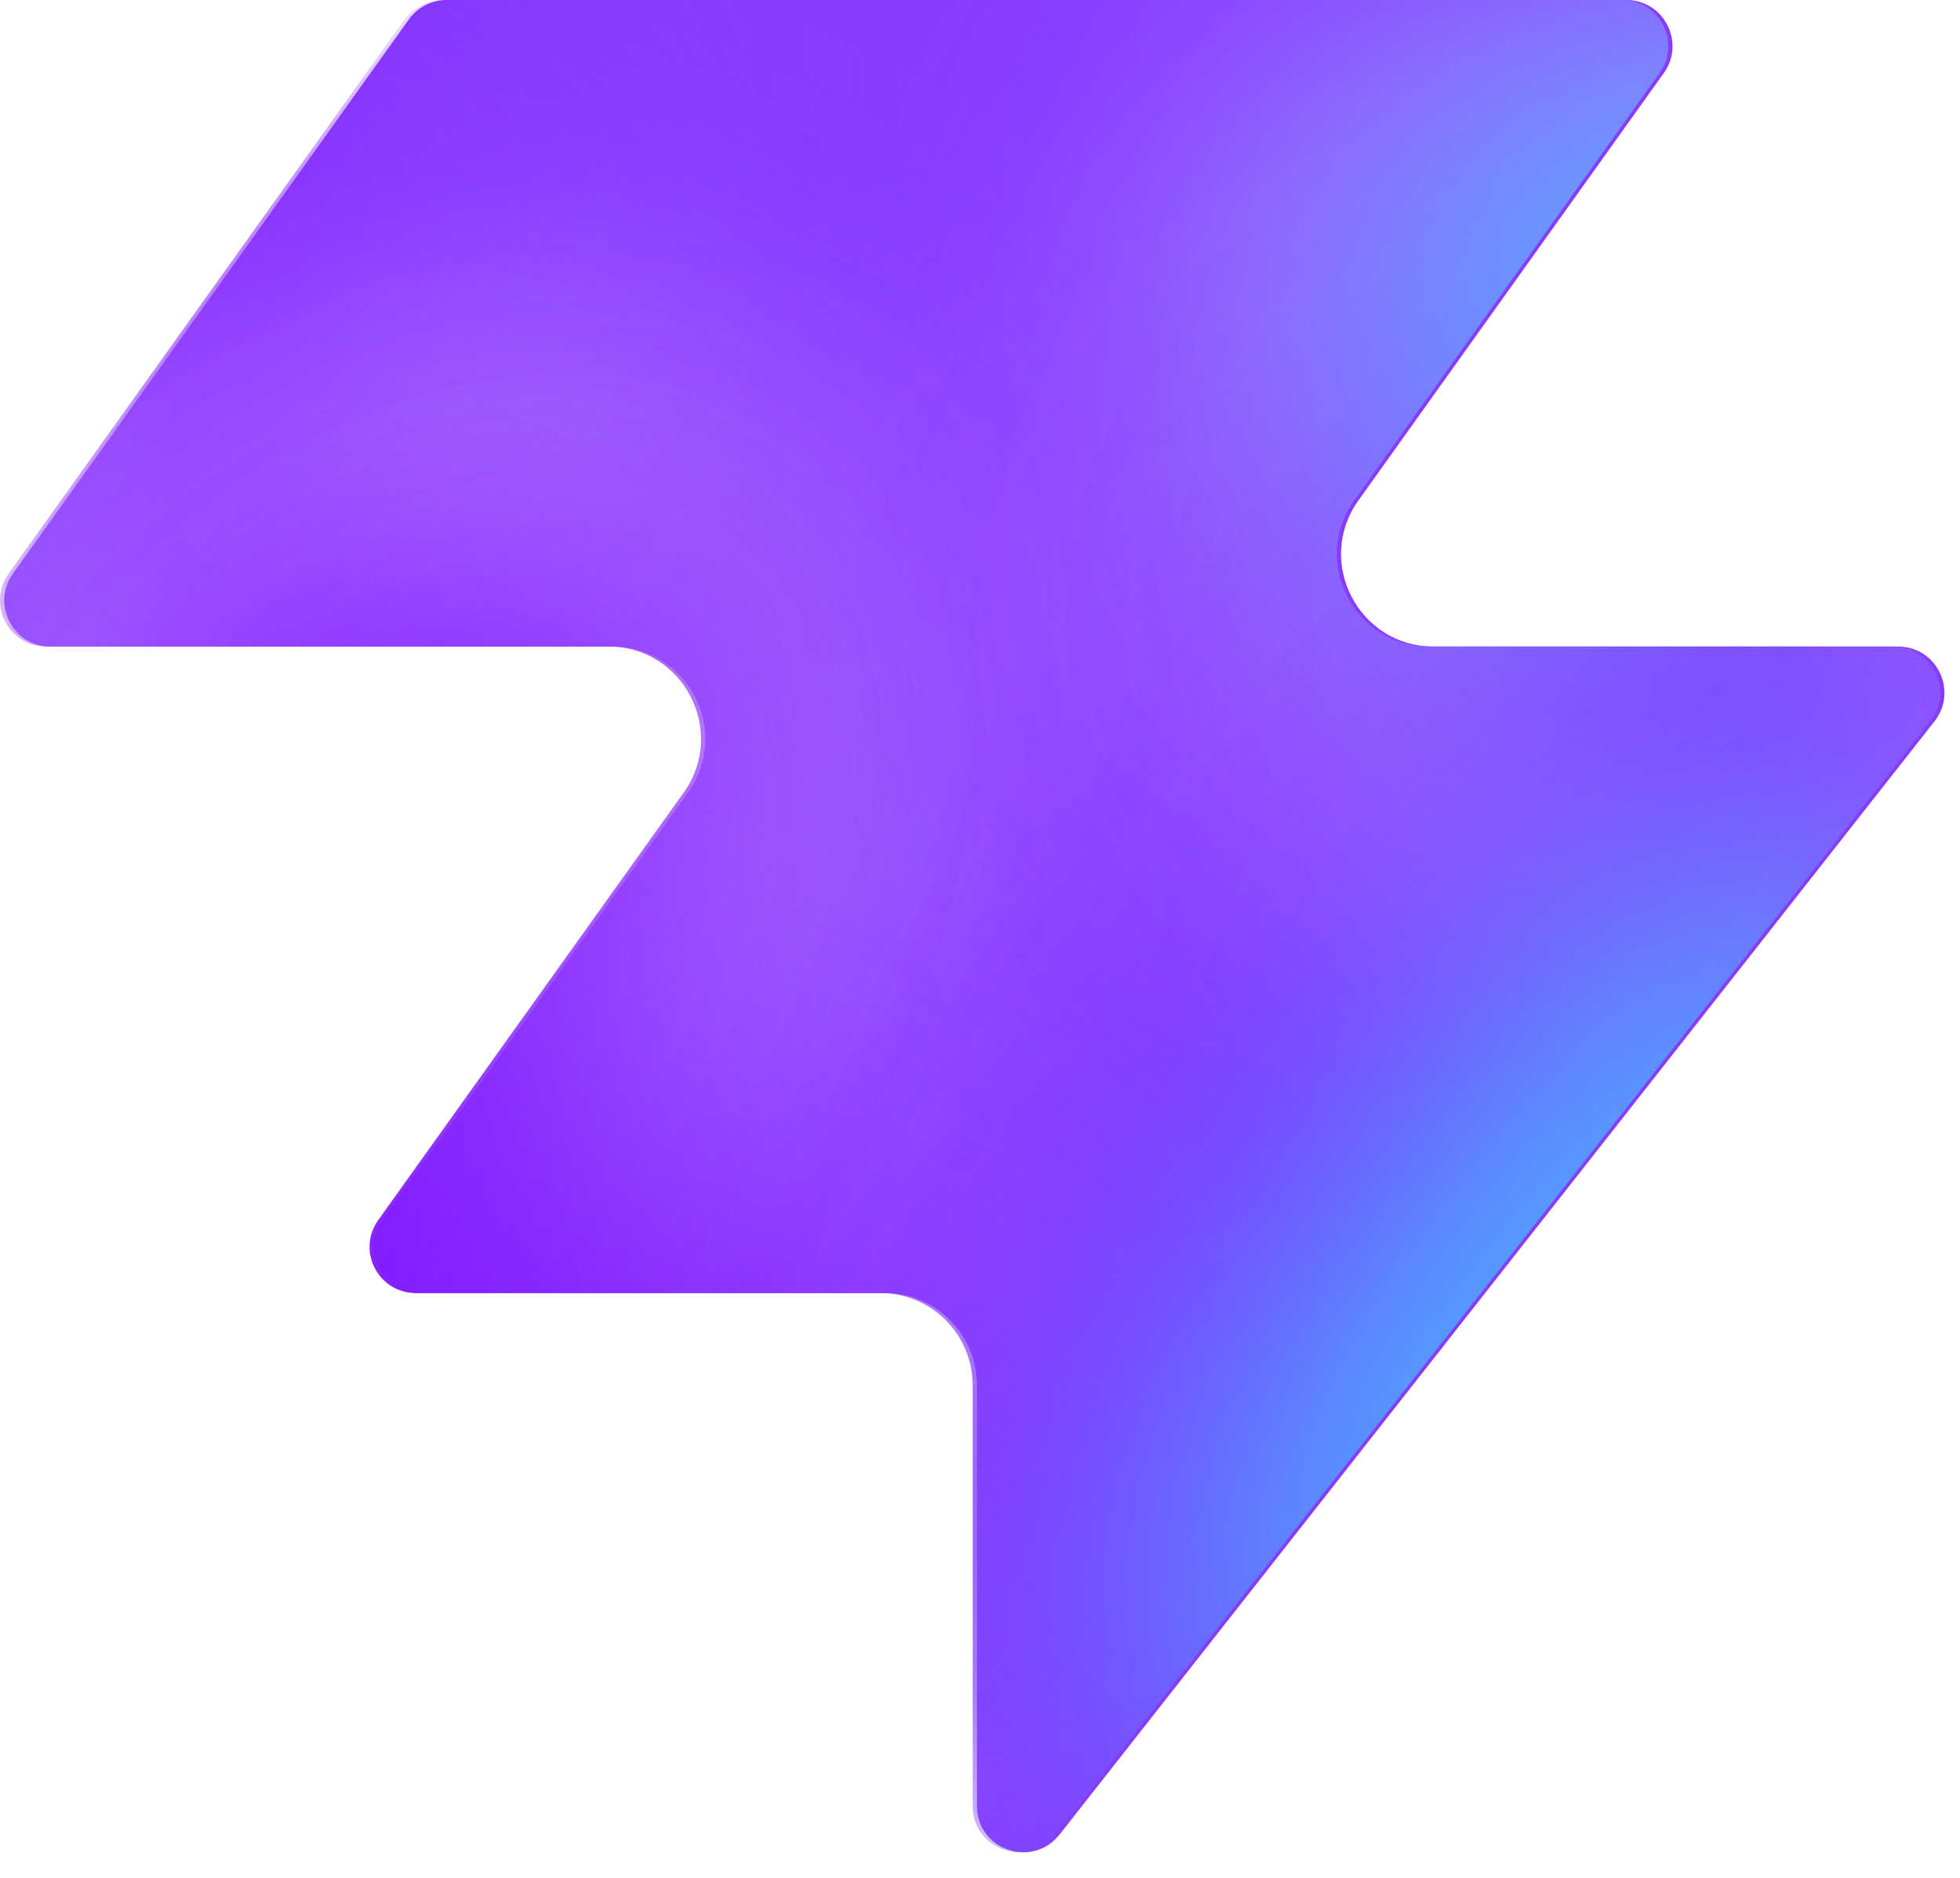
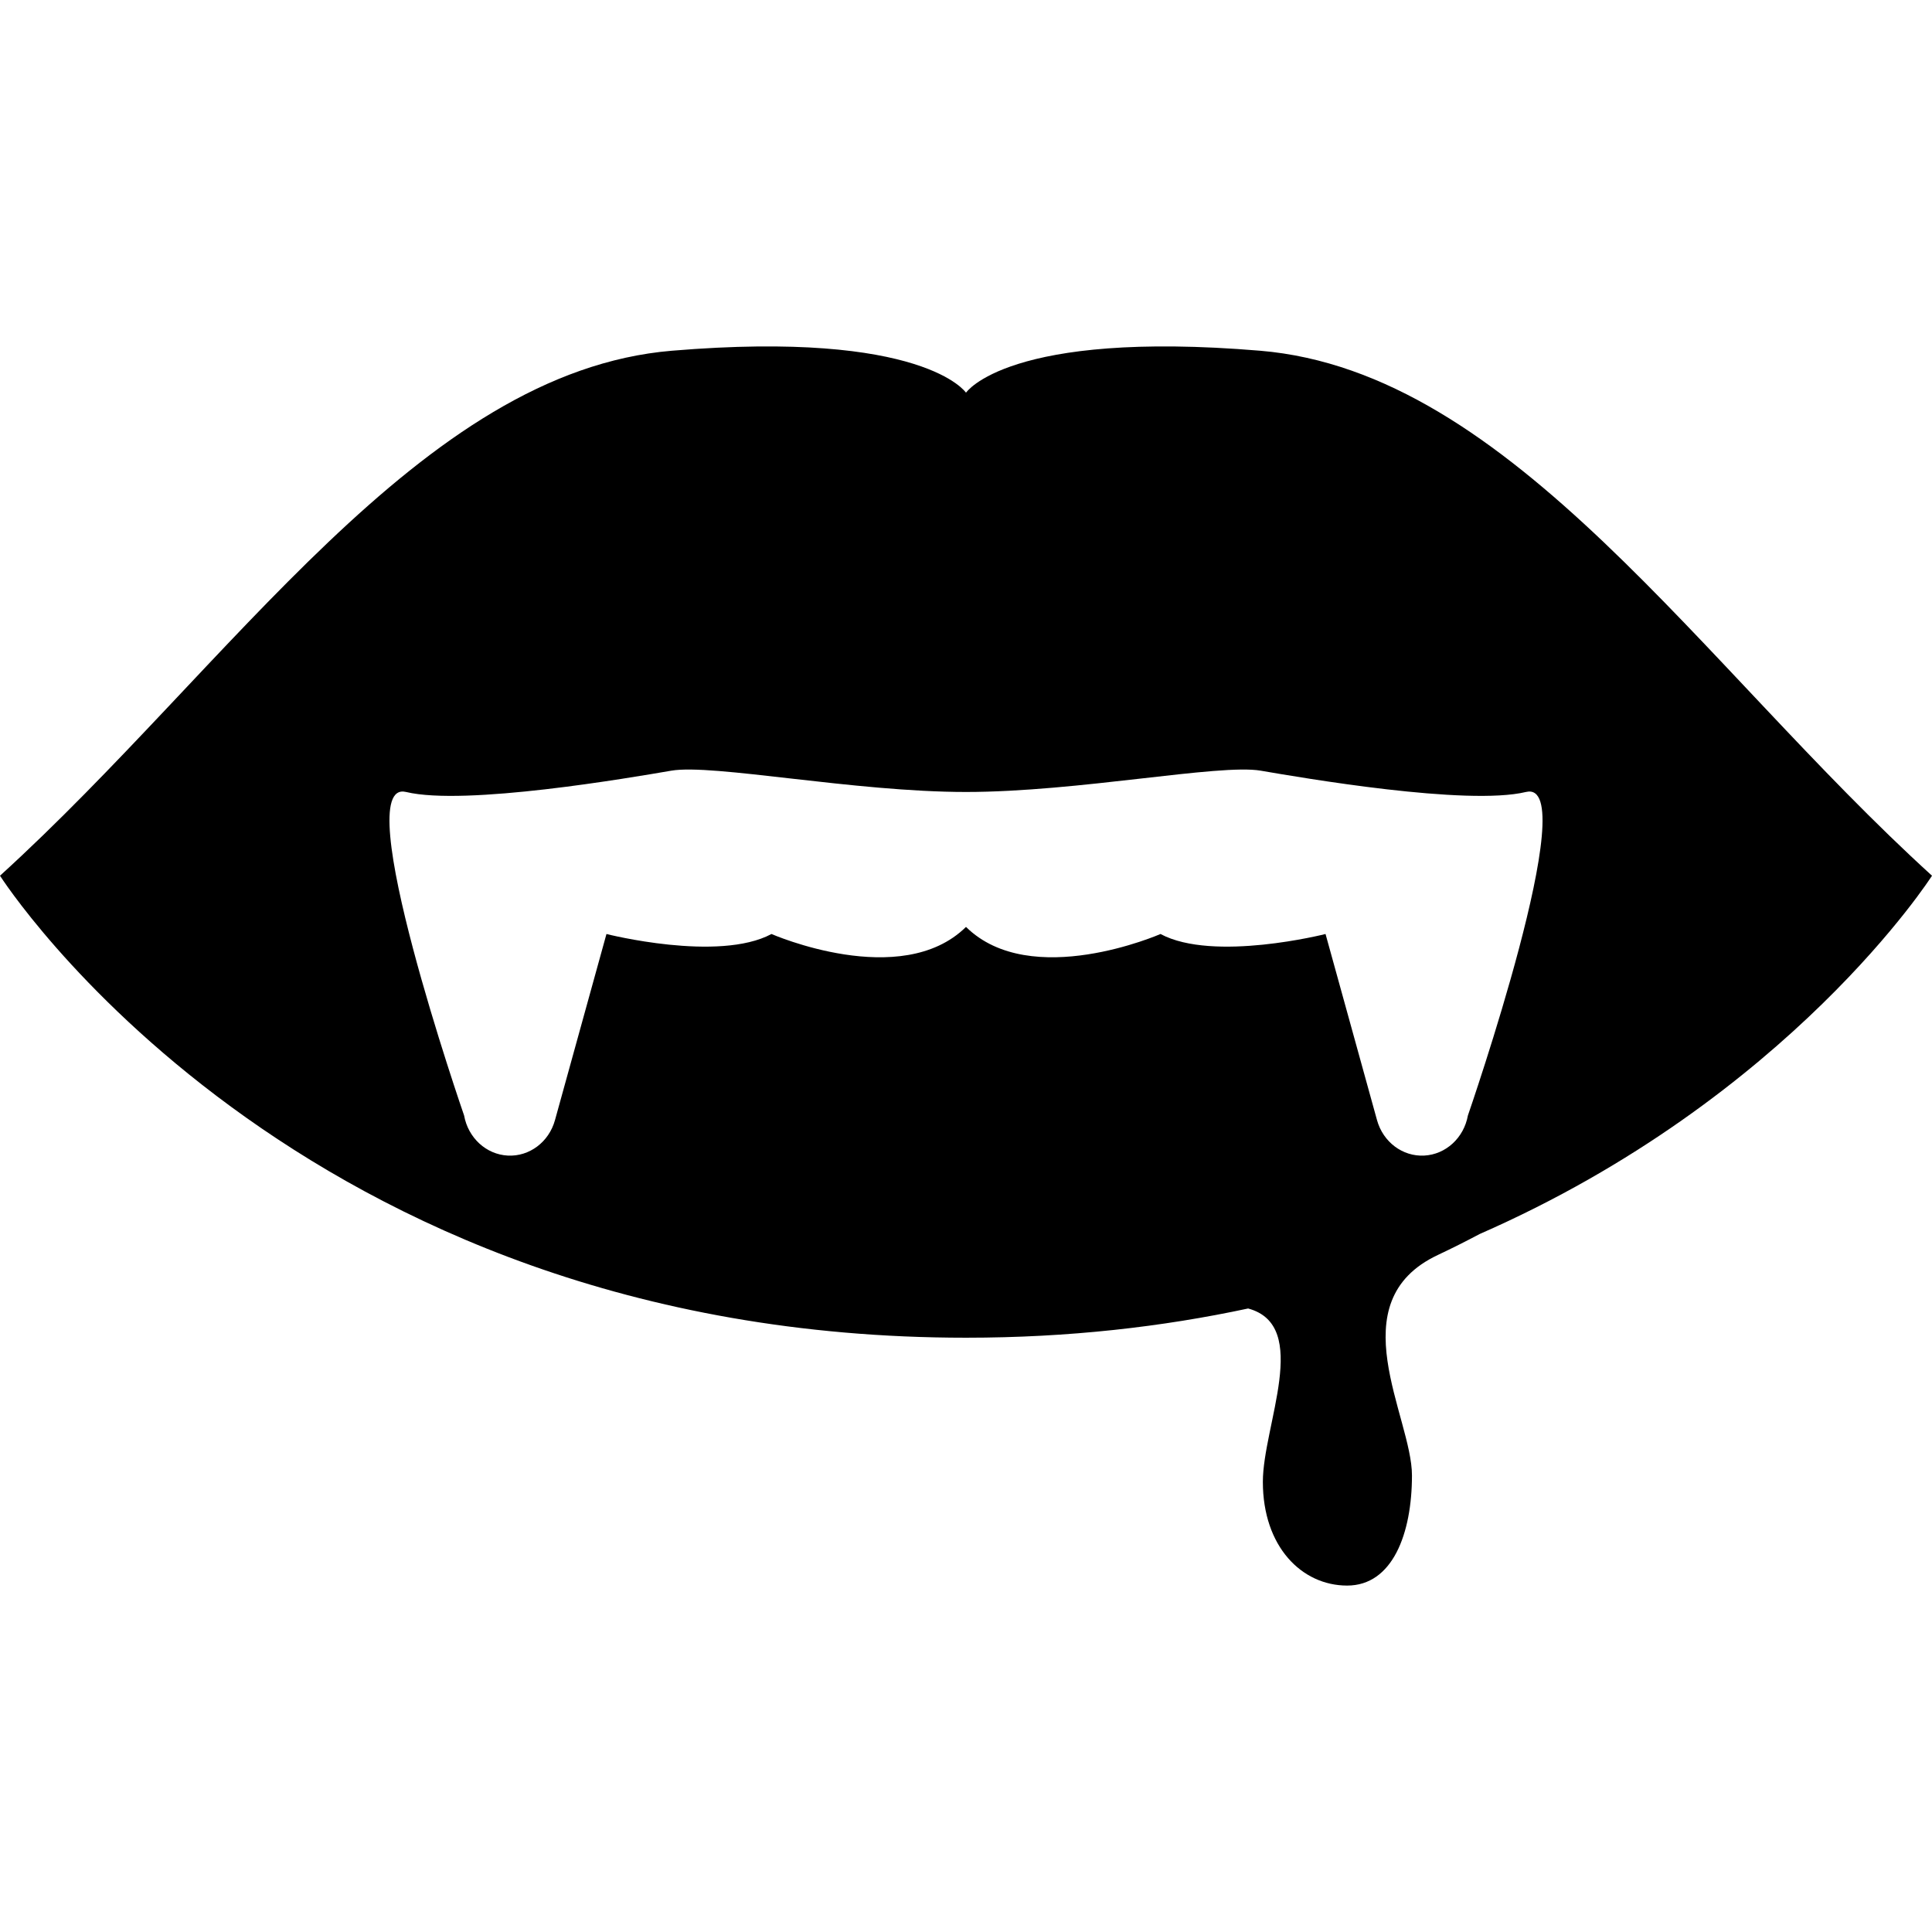
- <svg xmlns="http://www.w3.org/2000/svg" width="48" height="46" fill="none" viewBox="0 0 48 46">
-   <path fill="#863bff" d="M25.946 44.938c-.664.845-2.021.375-2.021-.698V33.937a2.26 2.26 0 0 0-2.262-2.262H10.287c-.92 0-1.456-1.04-.92-1.788l7.48-10.471c1.07-1.497 0-3.578-1.842-3.578H1.237c-.92 0-1.456-1.04-.92-1.788L10.013.474c.214-.297.556-.474.92-.474h28.894c.92 0 1.456 1.04.92 1.788l-7.48 10.471c-1.07 1.498 0 3.579 1.842 3.579h11.377c.943 0 1.473 1.088.89 1.83L25.947 44.94z" style="fill:#863bff;fill:color(display-p3 .525 .23 1);fill-opacity:1" />
-   <mask id="a" width="48" height="46" x="0" y="0" maskUnits="userSpaceOnUse" style="mask-type:alpha">
-     <path fill="#000" d="M25.842 44.938c-.664.844-2.021.375-2.021-.698V33.937a2.26 2.26 0 0 0-2.262-2.262H10.183c-.92 0-1.456-1.04-.92-1.788l7.48-10.471c1.07-1.498 0-3.579-1.842-3.579H1.133c-.92 0-1.456-1.04-.92-1.787L9.91.473c.214-.297.556-.474.92-.474h28.894c.92 0 1.456 1.04.92 1.788l-7.48 10.471c-1.07 1.498 0 3.578 1.842 3.578h11.377c.943 0 1.473 1.088.89 1.832L25.843 44.94z" style="fill:#000;fill-opacity:1" />
-   </mask>
-   <g mask="url(#a)">
-     <g filter="url(#b)">
-       <ellipse cx="5.508" cy="14.704" fill="#ede6ff" rx="5.508" ry="14.704" style="fill:#ede6ff;fill:color(display-p3 .927 .903 1);fill-opacity:1" transform="matrix(.00324 1 1 -.00324 -4.47 31.516)" />
-     </g>
-     <g filter="url(#c)">
-       <ellipse cx="10.399" cy="29.851" fill="#ede6ff" rx="10.399" ry="29.851" style="fill:#ede6ff;fill:color(display-p3 .927 .903 1);fill-opacity:1" transform="matrix(.00324 1 1 -.00324 -39.328 7.883)" />
-     </g>
-     <g filter="url(#d)">
-       <ellipse cx="5.508" cy="30.487" fill="#7e14ff" rx="5.508" ry="30.487" style="fill:#7e14ff;fill:color(display-p3 .492 .077 1);fill-opacity:1" transform="rotate(89.814 -25.913 -14.639)scale(1 -1)" />
-     </g>
-     <g filter="url(#e)">
-       <ellipse cx="5.508" cy="30.599" fill="#7e14ff" rx="5.508" ry="30.599" style="fill:#7e14ff;fill:color(display-p3 .492 .077 1);fill-opacity:1" transform="rotate(89.814 -32.644 -3.334)scale(1 -1)" />
-     </g>
-     <g filter="url(#f)">
-       <ellipse cx="5.508" cy="30.599" fill="#7e14ff" rx="5.508" ry="30.599" style="fill:#7e14ff;fill:color(display-p3 .492 .077 1);fill-opacity:1" transform="matrix(.00324 1 1 -.00324 -34.34 30.47)" />
-     </g>
-     <g filter="url(#g)">
-       <ellipse cx="14.072" cy="22.078" fill="#ede6ff" rx="14.072" ry="22.078" style="fill:#ede6ff;fill:color(display-p3 .927 .903 1);fill-opacity:1" transform="rotate(93.35 24.506 48.493)scale(-1 1)" />
-     </g>
-     <g filter="url(#h)">
-       <ellipse cx="3.47" cy="21.501" fill="#7e14ff" rx="3.47" ry="21.501" style="fill:#7e14ff;fill:color(display-p3 .492 .077 1);fill-opacity:1" transform="rotate(89.009 28.708 47.59)scale(-1 1)" />
-     </g>
-     <g filter="url(#i)">
-       <ellipse cx="3.47" cy="21.501" fill="#7e14ff" rx="3.47" ry="21.501" style="fill:#7e14ff;fill:color(display-p3 .492 .077 1);fill-opacity:1" transform="rotate(89.009 28.708 47.59)scale(-1 1)" />
-     </g>
-     <g filter="url(#j)">
-       <ellipse cx=".387" cy="8.972" fill="#7e14ff" rx="4.407" ry="29.108" style="fill:#7e14ff;fill:color(display-p3 .492 .077 1);fill-opacity:1" transform="rotate(39.51 .387 8.972)" />
-     </g>
-     <g filter="url(#k)">
-       <ellipse cx="47.523" cy="-6.092" fill="#7e14ff" rx="4.407" ry="29.108" style="fill:#7e14ff;fill:color(display-p3 .492 .077 1);fill-opacity:1" transform="rotate(37.892 47.523 -6.092)" />
-     </g>
-     <g filter="url(#l)">
-       <ellipse cx="41.412" cy="6.333" fill="#47bfff" rx="5.971" ry="9.665" style="fill:#47bfff;fill:color(display-p3 .28 .748 1);fill-opacity:1" transform="rotate(37.892 41.412 6.333)" />
-     </g>
-     <g filter="url(#m)">
-       <ellipse cx="-1.879" cy="38.332" fill="#7e14ff" rx="4.407" ry="29.108" style="fill:#7e14ff;fill:color(display-p3 .492 .077 1);fill-opacity:1" transform="rotate(37.892 -1.88 38.332)" />
-     </g>
-     <g filter="url(#n)">
-       <ellipse cx="-1.879" cy="38.332" fill="#7e14ff" rx="4.407" ry="29.108" style="fill:#7e14ff;fill:color(display-p3 .492 .077 1);fill-opacity:1" transform="rotate(37.892 -1.88 38.332)" />
-     </g>
-     <g filter="url(#o)">
-       <ellipse cx="35.651" cy="29.907" fill="#7e14ff" rx="4.407" ry="29.108" style="fill:#7e14ff;fill:color(display-p3 .492 .077 1);fill-opacity:1" transform="rotate(37.892 35.651 29.907)" />
-     </g>
-     <g filter="url(#p)">
-       <ellipse cx="38.418" cy="32.4" fill="#47bfff" rx="5.971" ry="15.297" style="fill:#47bfff;fill:color(display-p3 .28 .748 1);fill-opacity:1" transform="rotate(37.892 38.418 32.4)" />
-     </g>
+ <svg xmlns="http://www.w3.org/2000/svg" height="800px" width="800px" version="1.1" id="_x32_" viewBox="0 0 512 512" xml:space="preserve">
+   <style type="text/css">
+ 	.st0{fill:#000000;}
+ </style>
+   <g>
+     <path class="st0" d="M333.913,92.944C267.134,87.374,256,104.07,256,104.07s-11.134-16.696-77.913-11.126   C111.307,98.508,61.217,176.421,0,232.074c0,0,77.914,122.433,256,122.433c27.253,0,52.13-2.892,74.765-7.744   c16.805,4.509,3.906,31.031,3.906,45.942c0,17.18,10.308,27.488,22.334,27.488s17.18-13.744,17.18-29.206   c0-15.462-19.602-45.956,6.872-58.412c3.96-1.866,7.617-3.718,11.073-5.55C474.486,290.929,512,232.074,512,232.074   C450.784,176.421,400.693,98.508,333.913,92.944z M389.01,295.612c-1.074,5.94-5.858,10.335-11.583,10.63   c-5.724,0.295-10.899-3.598-12.503-9.395l-13.643-49.326c0,0-29.676,7.536-43.735,0c0,0-34.366,15.06-51.546-1.879   c-17.187,16.939-51.546,1.879-51.546,1.879c-14.059,7.536-43.735,0-43.735,0l-13.643,49.326c-1.604,5.798-6.778,9.69-12.503,9.395   c-5.724-0.296-10.509-4.691-11.583-10.63c0,0-30.998-89.496-15.381-85.731c15.622,3.765,59.358-3.765,70.29-5.644   c10.932-1.879,48.426,5.644,78.102,5.644c29.675,0,67.169-7.523,78.101-5.644c10.932,1.879,54.667,9.409,70.289,5.644   C420.008,206.116,389.01,295.612,389.01,295.612z" />
  </g>
-   <defs>
-     <filter id="b" width="60.045" height="41.654" x="-19.77" y="16.149" color-interpolation-filters="sRGB" filterUnits="userSpaceOnUse">
-       <feFlood flood-opacity="0" result="BackgroundImageFix" />
-       <feBlend in="SourceGraphic" in2="BackgroundImageFix" result="shape" />
-       <feGaussianBlur result="effect1_foregroundBlur_2002_17158" stdDeviation="7.659" />
-     </filter>
-     <filter id="c" width="90.34" height="51.437" x="-54.613" y="-7.533" color-interpolation-filters="sRGB" filterUnits="userSpaceOnUse">
-       <feFlood flood-opacity="0" result="BackgroundImageFix" />
-       <feBlend in="SourceGraphic" in2="BackgroundImageFix" result="shape" />
-       <feGaussianBlur result="effect1_foregroundBlur_2002_17158" stdDeviation="7.659" />
-     </filter>
-     <filter id="d" width="79.355" height="29.4" x="-49.64" y="2.03" color-interpolation-filters="sRGB" filterUnits="userSpaceOnUse">
-       <feFlood flood-opacity="0" result="BackgroundImageFix" />
-       <feBlend in="SourceGraphic" in2="BackgroundImageFix" result="shape" />
-       <feGaussianBlur result="effect1_foregroundBlur_2002_17158" stdDeviation="4.596" />
-     </filter>
-     <filter id="e" width="79.579" height="29.4" x="-45.045" y="20.029" color-interpolation-filters="sRGB" filterUnits="userSpaceOnUse">
-       <feFlood flood-opacity="0" result="BackgroundImageFix" />
-       <feBlend in="SourceGraphic" in2="BackgroundImageFix" result="shape" />
-       <feGaussianBlur result="effect1_foregroundBlur_2002_17158" stdDeviation="4.596" />
-     </filter>
-     <filter id="f" width="79.579" height="29.4" x="-43.513" y="21.178" color-interpolation-filters="sRGB" filterUnits="userSpaceOnUse">
-       <feFlood flood-opacity="0" result="BackgroundImageFix" />
-       <feBlend in="SourceGraphic" in2="BackgroundImageFix" result="shape" />
-       <feGaussianBlur result="effect1_foregroundBlur_2002_17158" stdDeviation="4.596" />
-     </filter>
-     <filter id="g" width="74.749" height="58.852" x="15.756" y="-17.901" color-interpolation-filters="sRGB" filterUnits="userSpaceOnUse">
-       <feFlood flood-opacity="0" result="BackgroundImageFix" />
-       <feBlend in="SourceGraphic" in2="BackgroundImageFix" result="shape" />
-       <feGaussianBlur result="effect1_foregroundBlur_2002_17158" stdDeviation="7.659" />
-     </filter>
-     <filter id="h" width="61.377" height="25.362" x="23.548" y="2.284" color-interpolation-filters="sRGB" filterUnits="userSpaceOnUse">
-       <feFlood flood-opacity="0" result="BackgroundImageFix" />
-       <feBlend in="SourceGraphic" in2="BackgroundImageFix" result="shape" />
-       <feGaussianBlur result="effect1_foregroundBlur_2002_17158" stdDeviation="4.596" />
-     </filter>
-     <filter id="i" width="61.377" height="25.362" x="23.548" y="2.284" color-interpolation-filters="sRGB" filterUnits="userSpaceOnUse">
-       <feFlood flood-opacity="0" result="BackgroundImageFix" />
-       <feBlend in="SourceGraphic" in2="BackgroundImageFix" result="shape" />
-       <feGaussianBlur result="effect1_foregroundBlur_2002_17158" stdDeviation="4.596" />
-     </filter>
-     <filter id="j" width="56.045" height="63.649" x="-27.636" y="-22.853" color-interpolation-filters="sRGB" filterUnits="userSpaceOnUse">
-       <feFlood flood-opacity="0" result="BackgroundImageFix" />
-       <feBlend in="SourceGraphic" in2="BackgroundImageFix" result="shape" />
-       <feGaussianBlur result="effect1_foregroundBlur_2002_17158" stdDeviation="4.596" />
-     </filter>
-     <filter id="k" width="54.814" height="64.646" x="20.116" y="-38.415" color-interpolation-filters="sRGB" filterUnits="userSpaceOnUse">
-       <feFlood flood-opacity="0" result="BackgroundImageFix" />
-       <feBlend in="SourceGraphic" in2="BackgroundImageFix" result="shape" />
-       <feGaussianBlur result="effect1_foregroundBlur_2002_17158" stdDeviation="4.596" />
-     </filter>
-     <filter id="l" width="33.541" height="35.313" x="24.641" y="-11.323" color-interpolation-filters="sRGB" filterUnits="userSpaceOnUse">
-       <feFlood flood-opacity="0" result="BackgroundImageFix" />
-       <feBlend in="SourceGraphic" in2="BackgroundImageFix" result="shape" />
-       <feGaussianBlur result="effect1_foregroundBlur_2002_17158" stdDeviation="4.596" />
-     </filter>
-     <filter id="m" width="54.814" height="64.646" x="-29.286" y="6.009" color-interpolation-filters="sRGB" filterUnits="userSpaceOnUse">
-       <feFlood flood-opacity="0" result="BackgroundImageFix" />
-       <feBlend in="SourceGraphic" in2="BackgroundImageFix" result="shape" />
-       <feGaussianBlur result="effect1_foregroundBlur_2002_17158" stdDeviation="4.596" />
-     </filter>
-     <filter id="n" width="54.814" height="64.646" x="-29.286" y="6.009" color-interpolation-filters="sRGB" filterUnits="userSpaceOnUse">
-       <feFlood flood-opacity="0" result="BackgroundImageFix" />
-       <feBlend in="SourceGraphic" in2="BackgroundImageFix" result="shape" />
-       <feGaussianBlur result="effect1_foregroundBlur_2002_17158" stdDeviation="4.596" />
-     </filter>
-     <filter id="o" width="54.814" height="64.646" x="8.244" y="-2.416" color-interpolation-filters="sRGB" filterUnits="userSpaceOnUse">
-       <feFlood flood-opacity="0" result="BackgroundImageFix" />
-       <feBlend in="SourceGraphic" in2="BackgroundImageFix" result="shape" />
-       <feGaussianBlur result="effect1_foregroundBlur_2002_17158" stdDeviation="4.596" />
-     </filter>
-     <filter id="p" width="39.409" height="43.623" x="18.713" y="10.588" color-interpolation-filters="sRGB" filterUnits="userSpaceOnUse">
-       <feFlood flood-opacity="0" result="BackgroundImageFix" />
-       <feBlend in="SourceGraphic" in2="BackgroundImageFix" result="shape" />
-       <feGaussianBlur result="effect1_foregroundBlur_2002_17158" stdDeviation="4.596" />
-     </filter>
-   </defs>
</svg>
